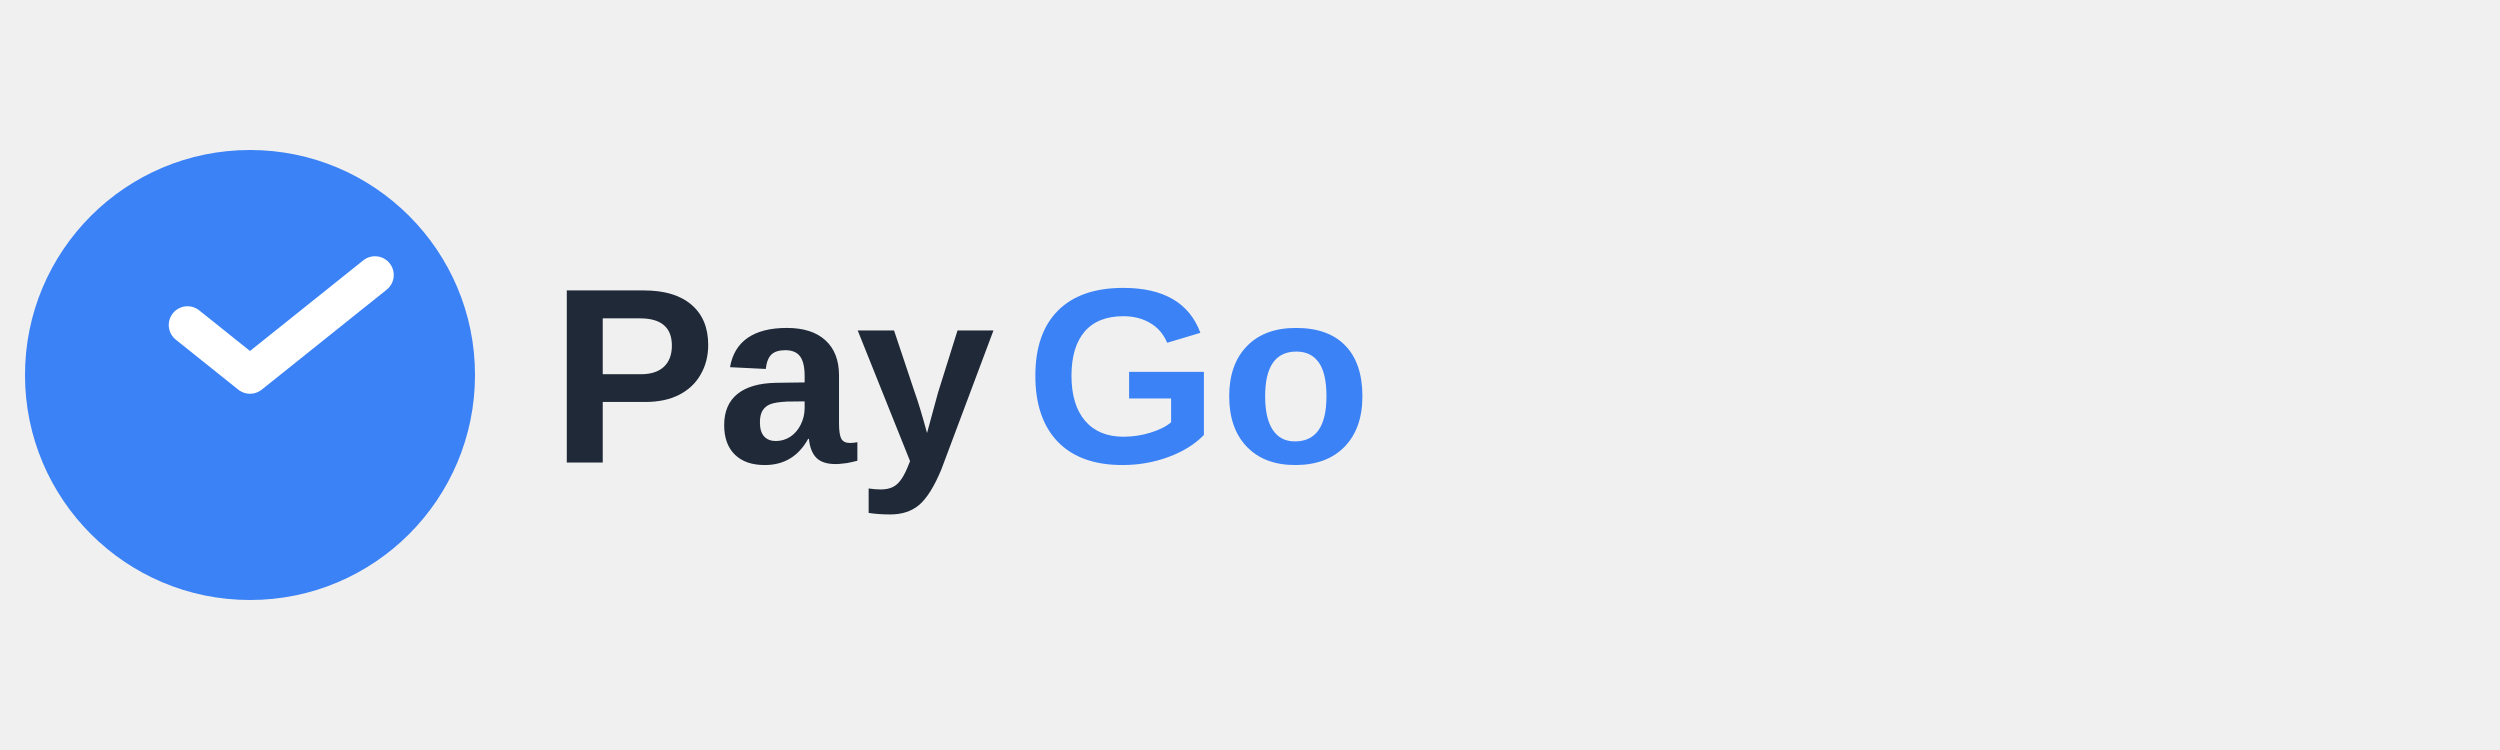
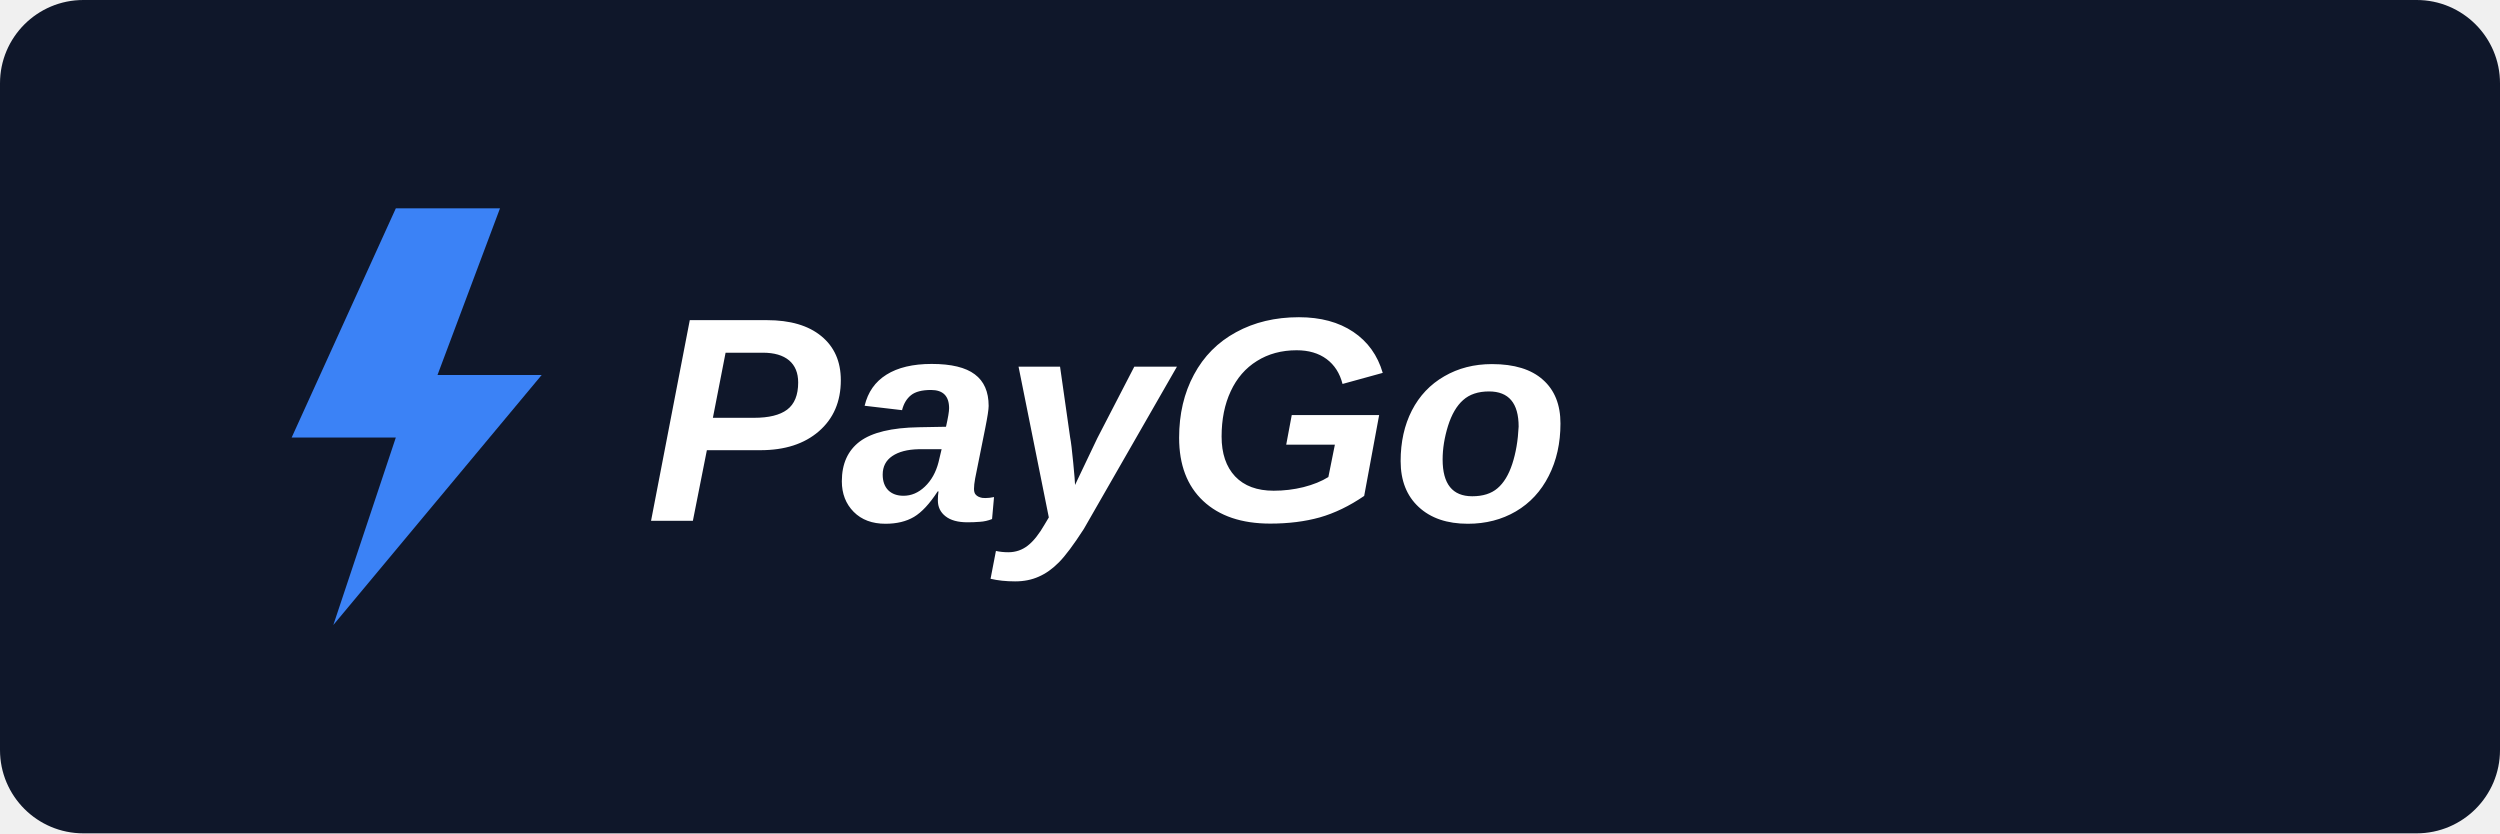
- <svg xmlns="http://www.w3.org/2000/svg" viewBox="0 0 200 60" fill="none">
-   <rect x="2" y="12" width="36" height="36" rx="18" fill="#3B82F6" />
-   <path d="M15 26 L20 30 L30 22" stroke="white" stroke-width="3" stroke-linecap="round" stroke-linejoin="round" fill="none" />
-   <text x="44" y="37" font-family="Arial, sans-serif" font-size="20" font-weight="700" fill="#1F2937">Pay</text>
-   <text x="82" y="37" font-family="Arial, sans-serif" font-size="20" font-weight="700" fill="#3B82F6">Go</text>
+ <svg xmlns="http://www.w3.org/2000/svg" viewBox="0 0 240 80" fill="none">
+   <rect width="240" height="80" rx="8" fill="#0F172A" />
+   <path d="M38 20L28 42H38L32 60L52 36H42L48 20Z" fill="#3B82F6" />
+   <text x="62" y="50" font-family="Arial, sans-serif" font-size="28" font-weight="700" font-style="italic" fill="white">PayGo</text>
</svg>
